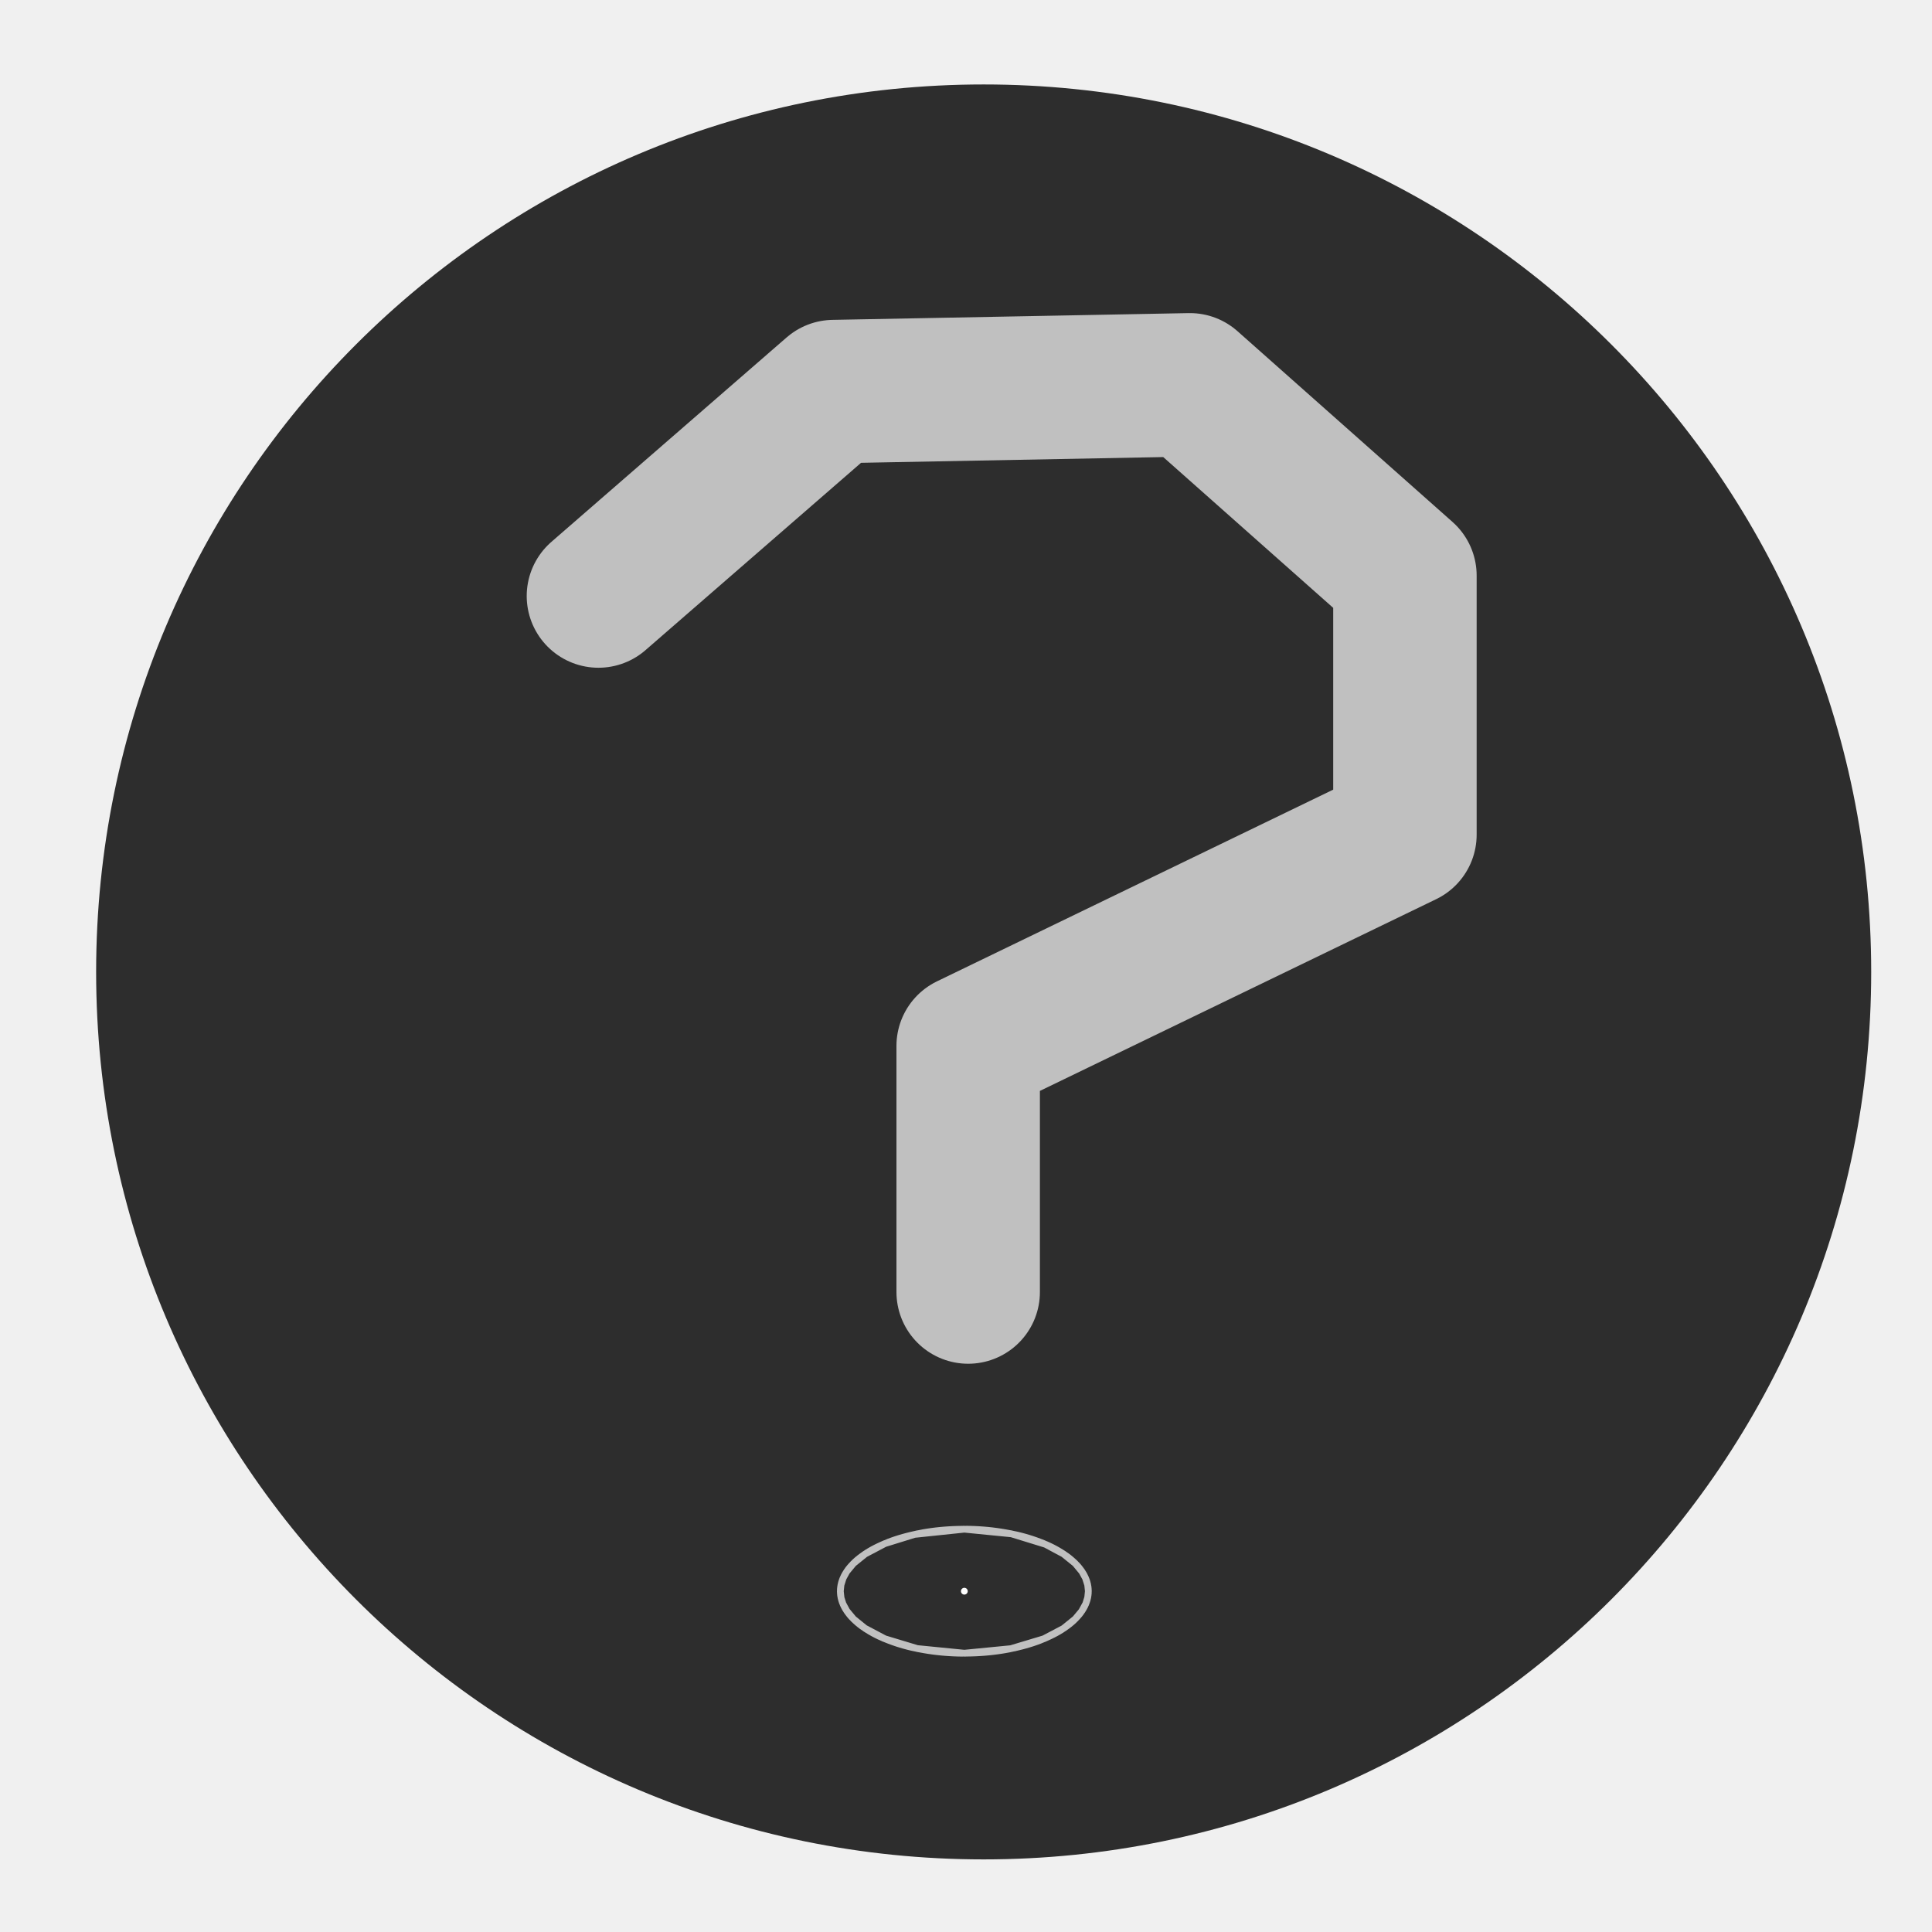
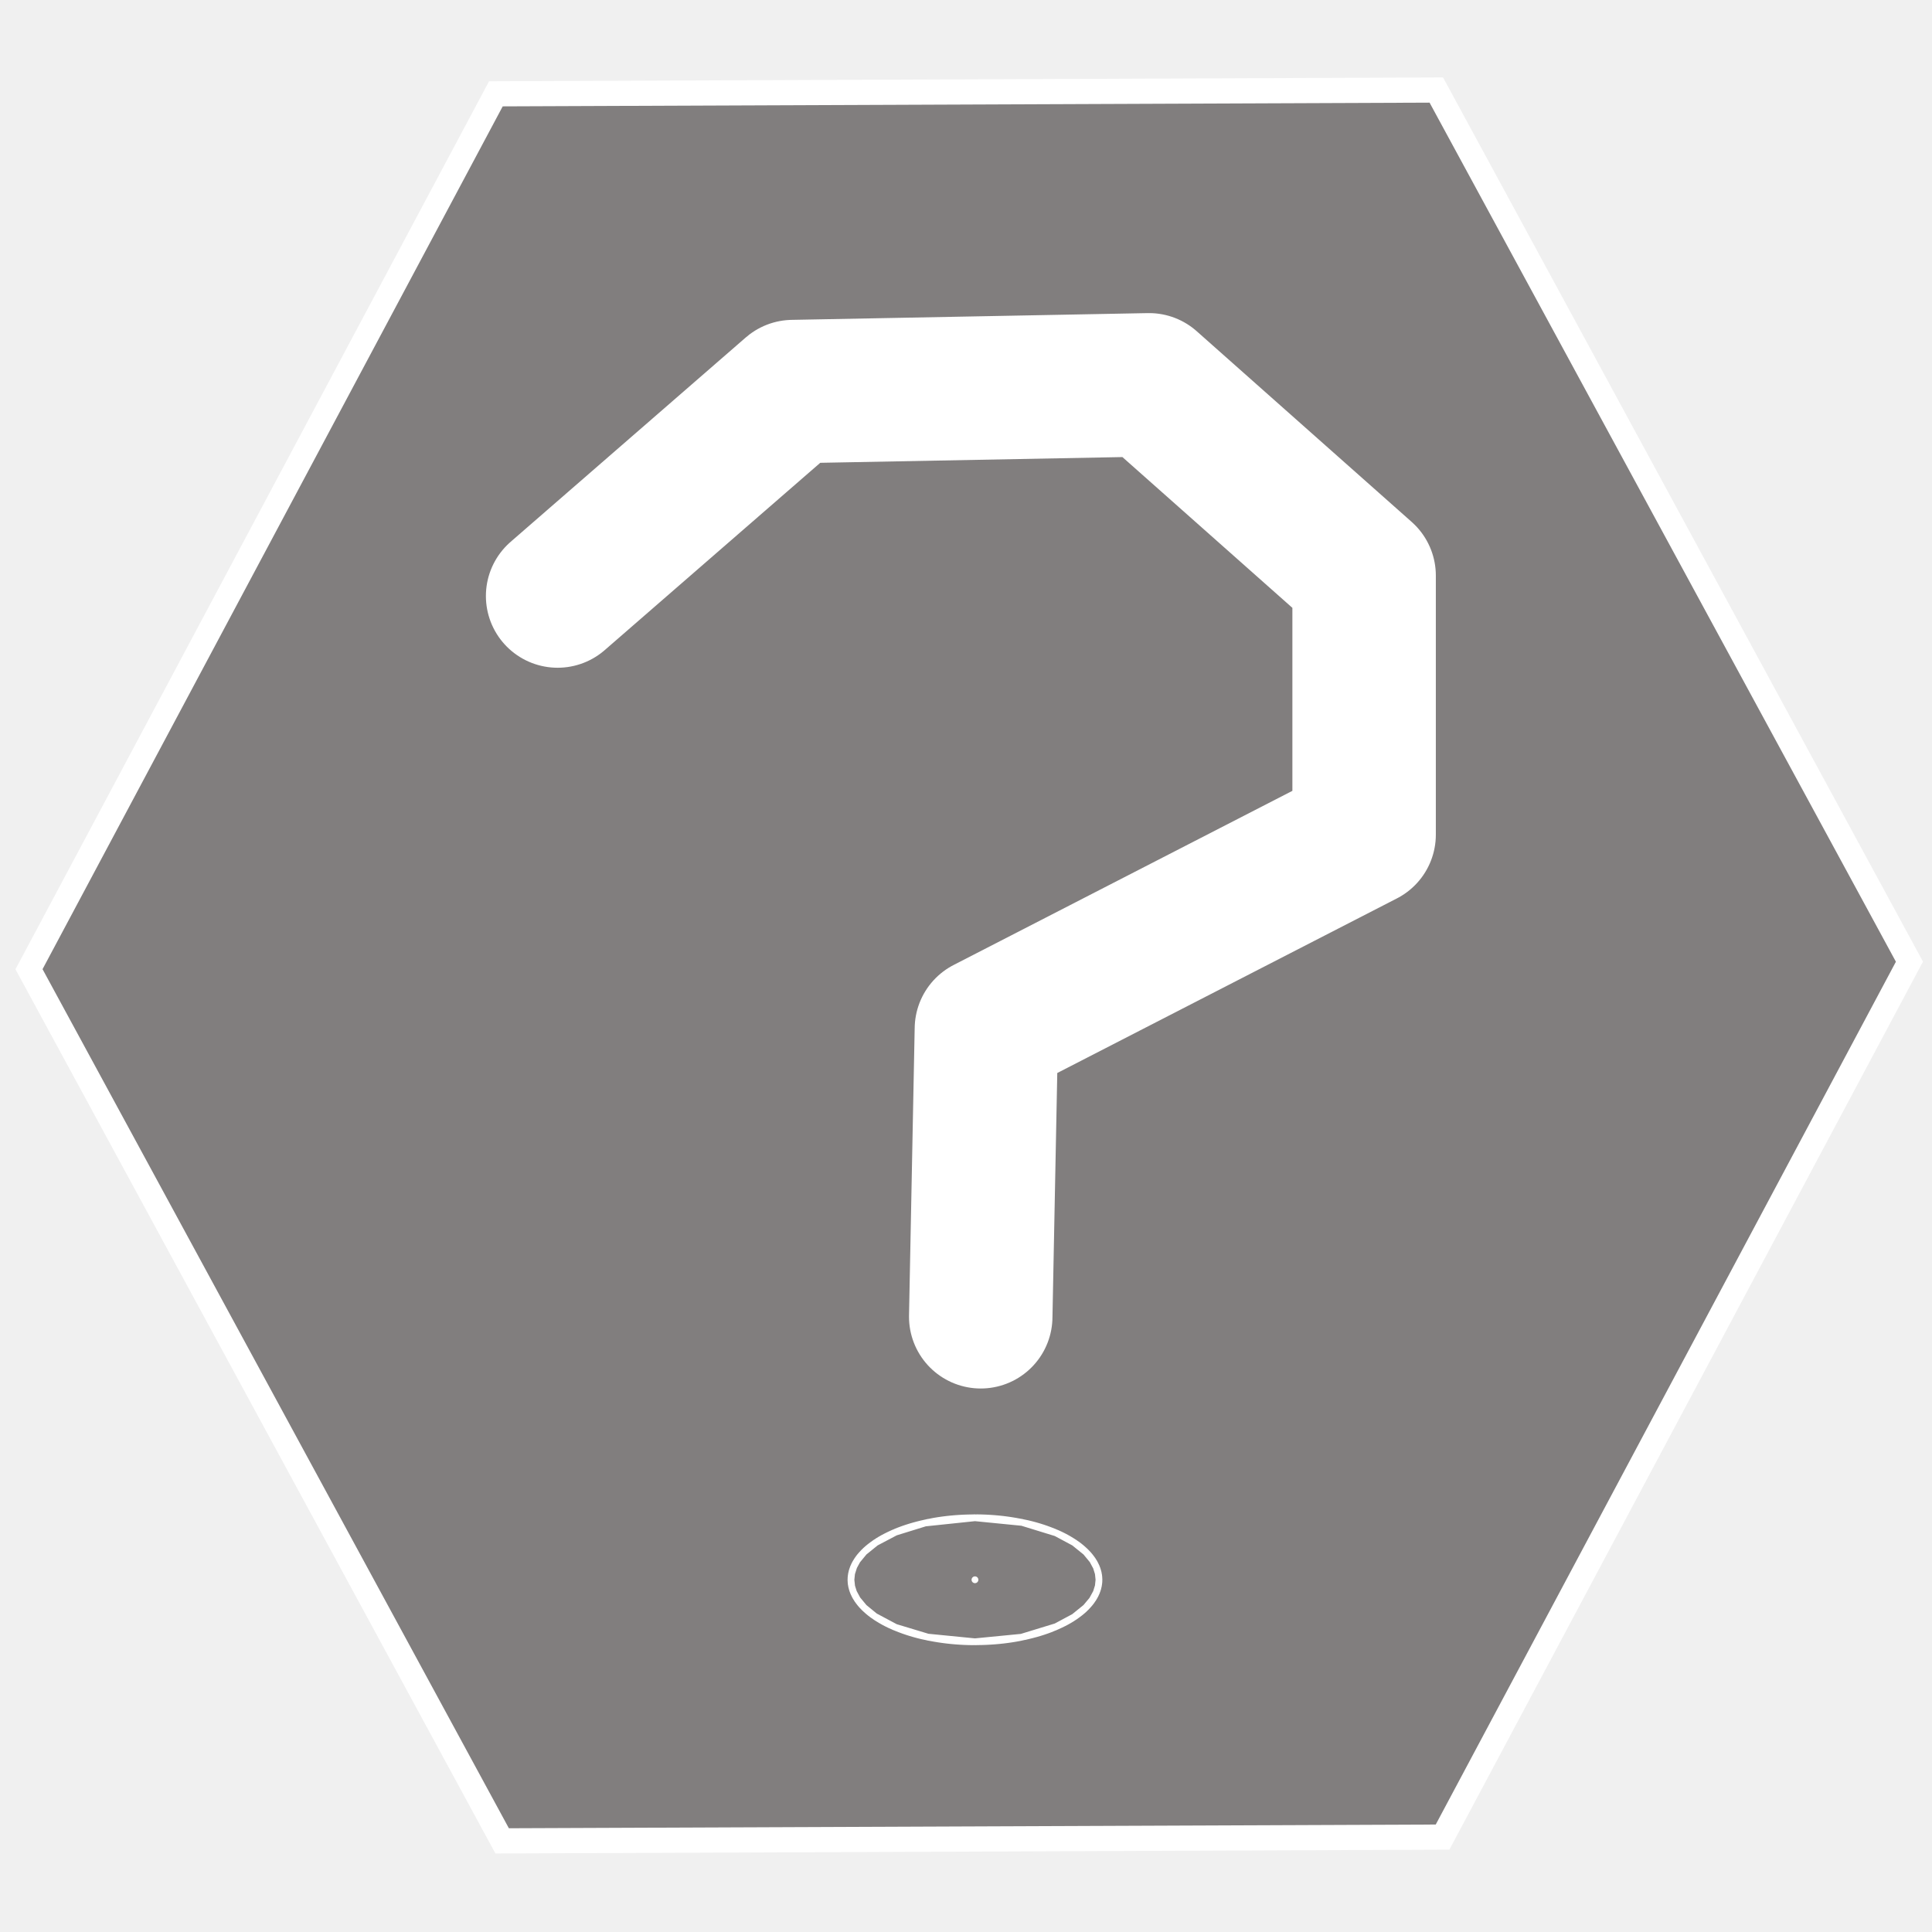
<svg xmlns="http://www.w3.org/2000/svg" width="16" height="16" id="svg4228" version="1.1">
  <defs id="defs4230" />
  <g id="layer1" transform="translate(0,-1036.362)">
-     <path d="m 95.586,416.047 a 5.114,4.798 0 1 1 -10.228,0 5.114,4.798 0 1 1 10.228,0 z" id="path3169-5-4-9" style="fill:#2d2d2d;fill-opacity:1;stroke:none" transform="matrix(1.43726,0,0,1.531817,-121.8855,407.1033)" />
-     <path style="fill:none;stroke:#c0c0c0;stroke-width:1.188;stroke-linecap:round;stroke-linejoin:round;stroke-miterlimit:4;stroke-opacity:1;stroke-dasharray:none" d="m 4.956,1041.298 1.948,-1.693 2.95,-0.056 1.781,1.58 0,2.145 -3.617,1.75 4e-5,2.038" id="path4202" />
-     <path style="fill:#ffffff;fill-opacity:1;stroke:#c0c0c0;stroke-width:5.77;stroke-linecap:round;stroke-linejoin:round;stroke-miterlimit:4;stroke-opacity:1;stroke-dasharray:none;stroke-dashoffset:0" id="path4206" d="m 182.238,419.52 a 0.079,0.158 0 1 1 -0.158,0 0.079,0.158 0 1 1 0.158,0 z" transform="matrix(0.3559403,0,0,0.1779701,-56.85148,974.8777)" />
+     <path style="fill:#817e7e;fill-opacity:1;stroke:#ffffff;stroke-opacity:1;stroke-width:0.06;stroke-miterlimit:4;stroke-dasharray:none" id="path3755" d="M -7.511,0.029 -6.301,2.107 -7.495,4.194 -9.9,4.203 -11.11,2.125 -9.916,0.038 z" transform="matrix(3.23831,0,0,3.473797,36.2178,1037.007)" />
+     <path style="fill:none;stroke:#ffffff;stroke-width:1.188;stroke-linecap:round;stroke-linejoin:round;stroke-miterlimit:4;stroke-opacity:1;stroke-dasharray:none;" d="m 4.618,1041.298 1.948,-1.693 2.95,-0.056 1.781,1.58 0,2.145 -3.128,1.608 -0.047,2.385" id="path4202" />
+     <path style="fill:#ffffff;fill-opacity:1;stroke:#ffffff;stroke-width:5.77;stroke-linecap:round;stroke-linejoin:round;stroke-miterlimit:4;stroke-opacity:1;stroke-dasharray:none;stroke-dashoffset:0" id="path4206" d="m 182.238,419.52 a 0.079,0.158 0 1 1 -0.158,0 0.079,0.158 0 1 1 0.158,0 z" transform="matrix(0.3559403,0,0,0.1779701,-56.76352,974.783)" />
  </g>
</svg>
